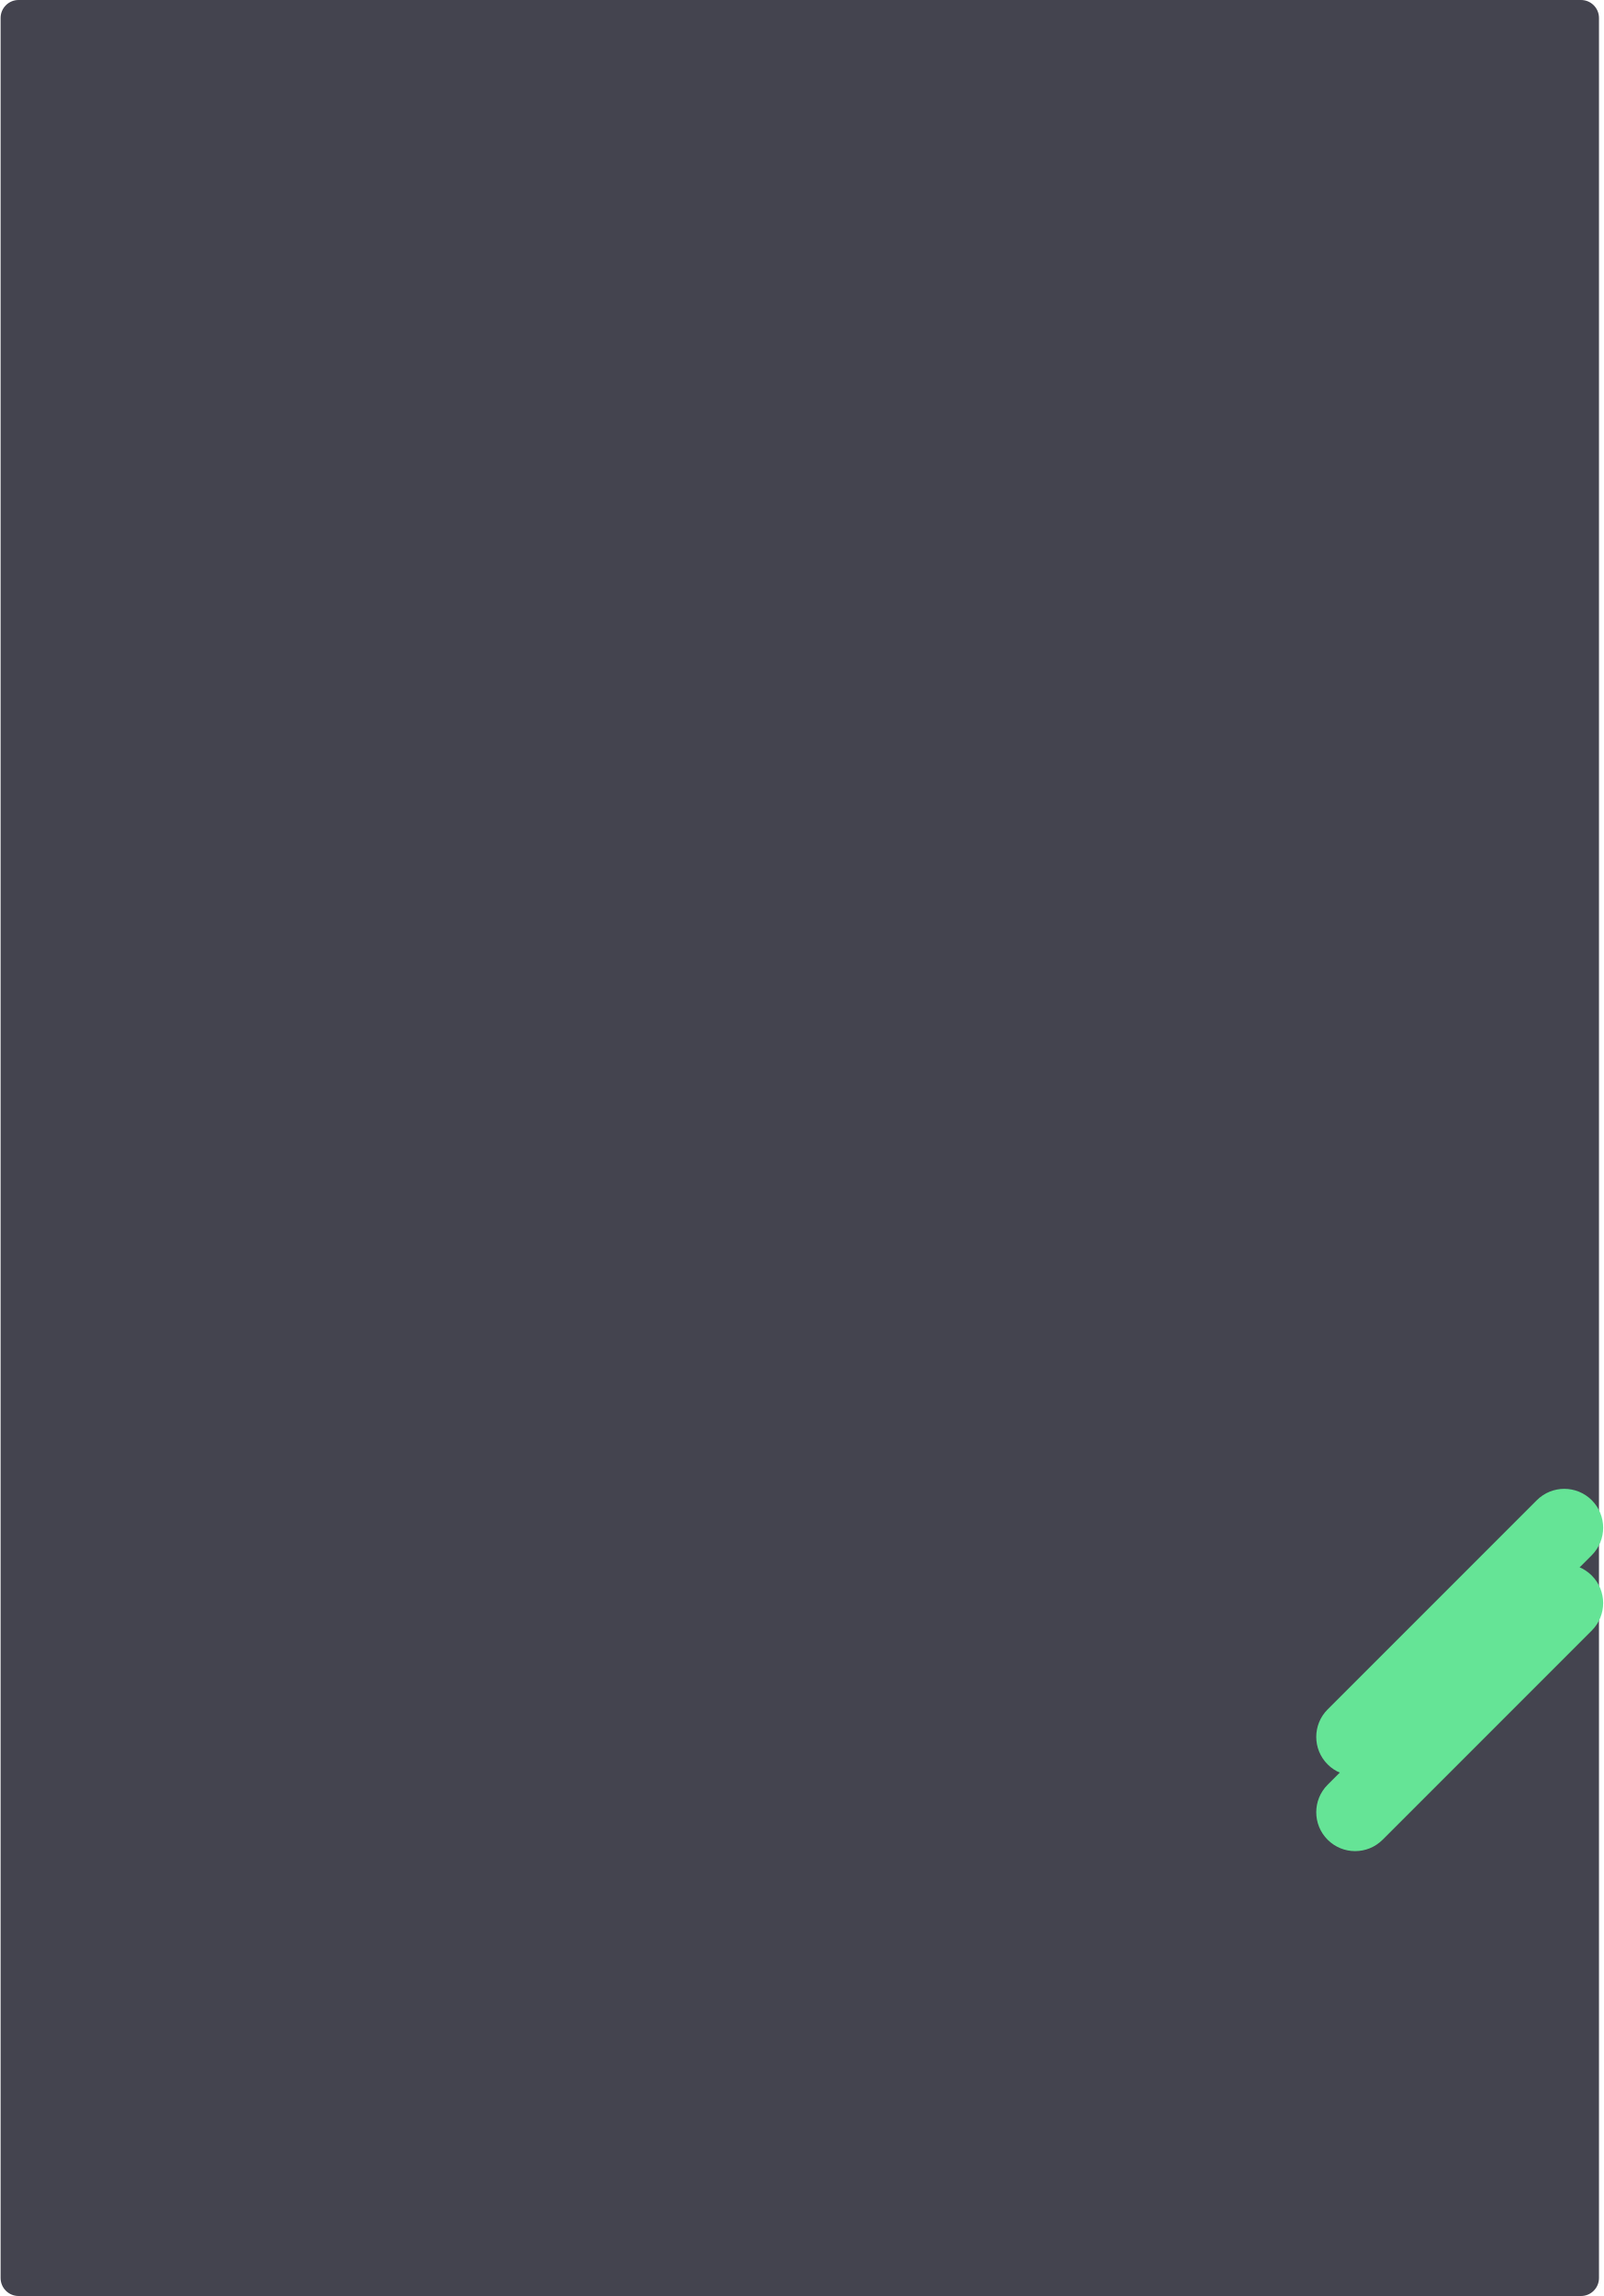
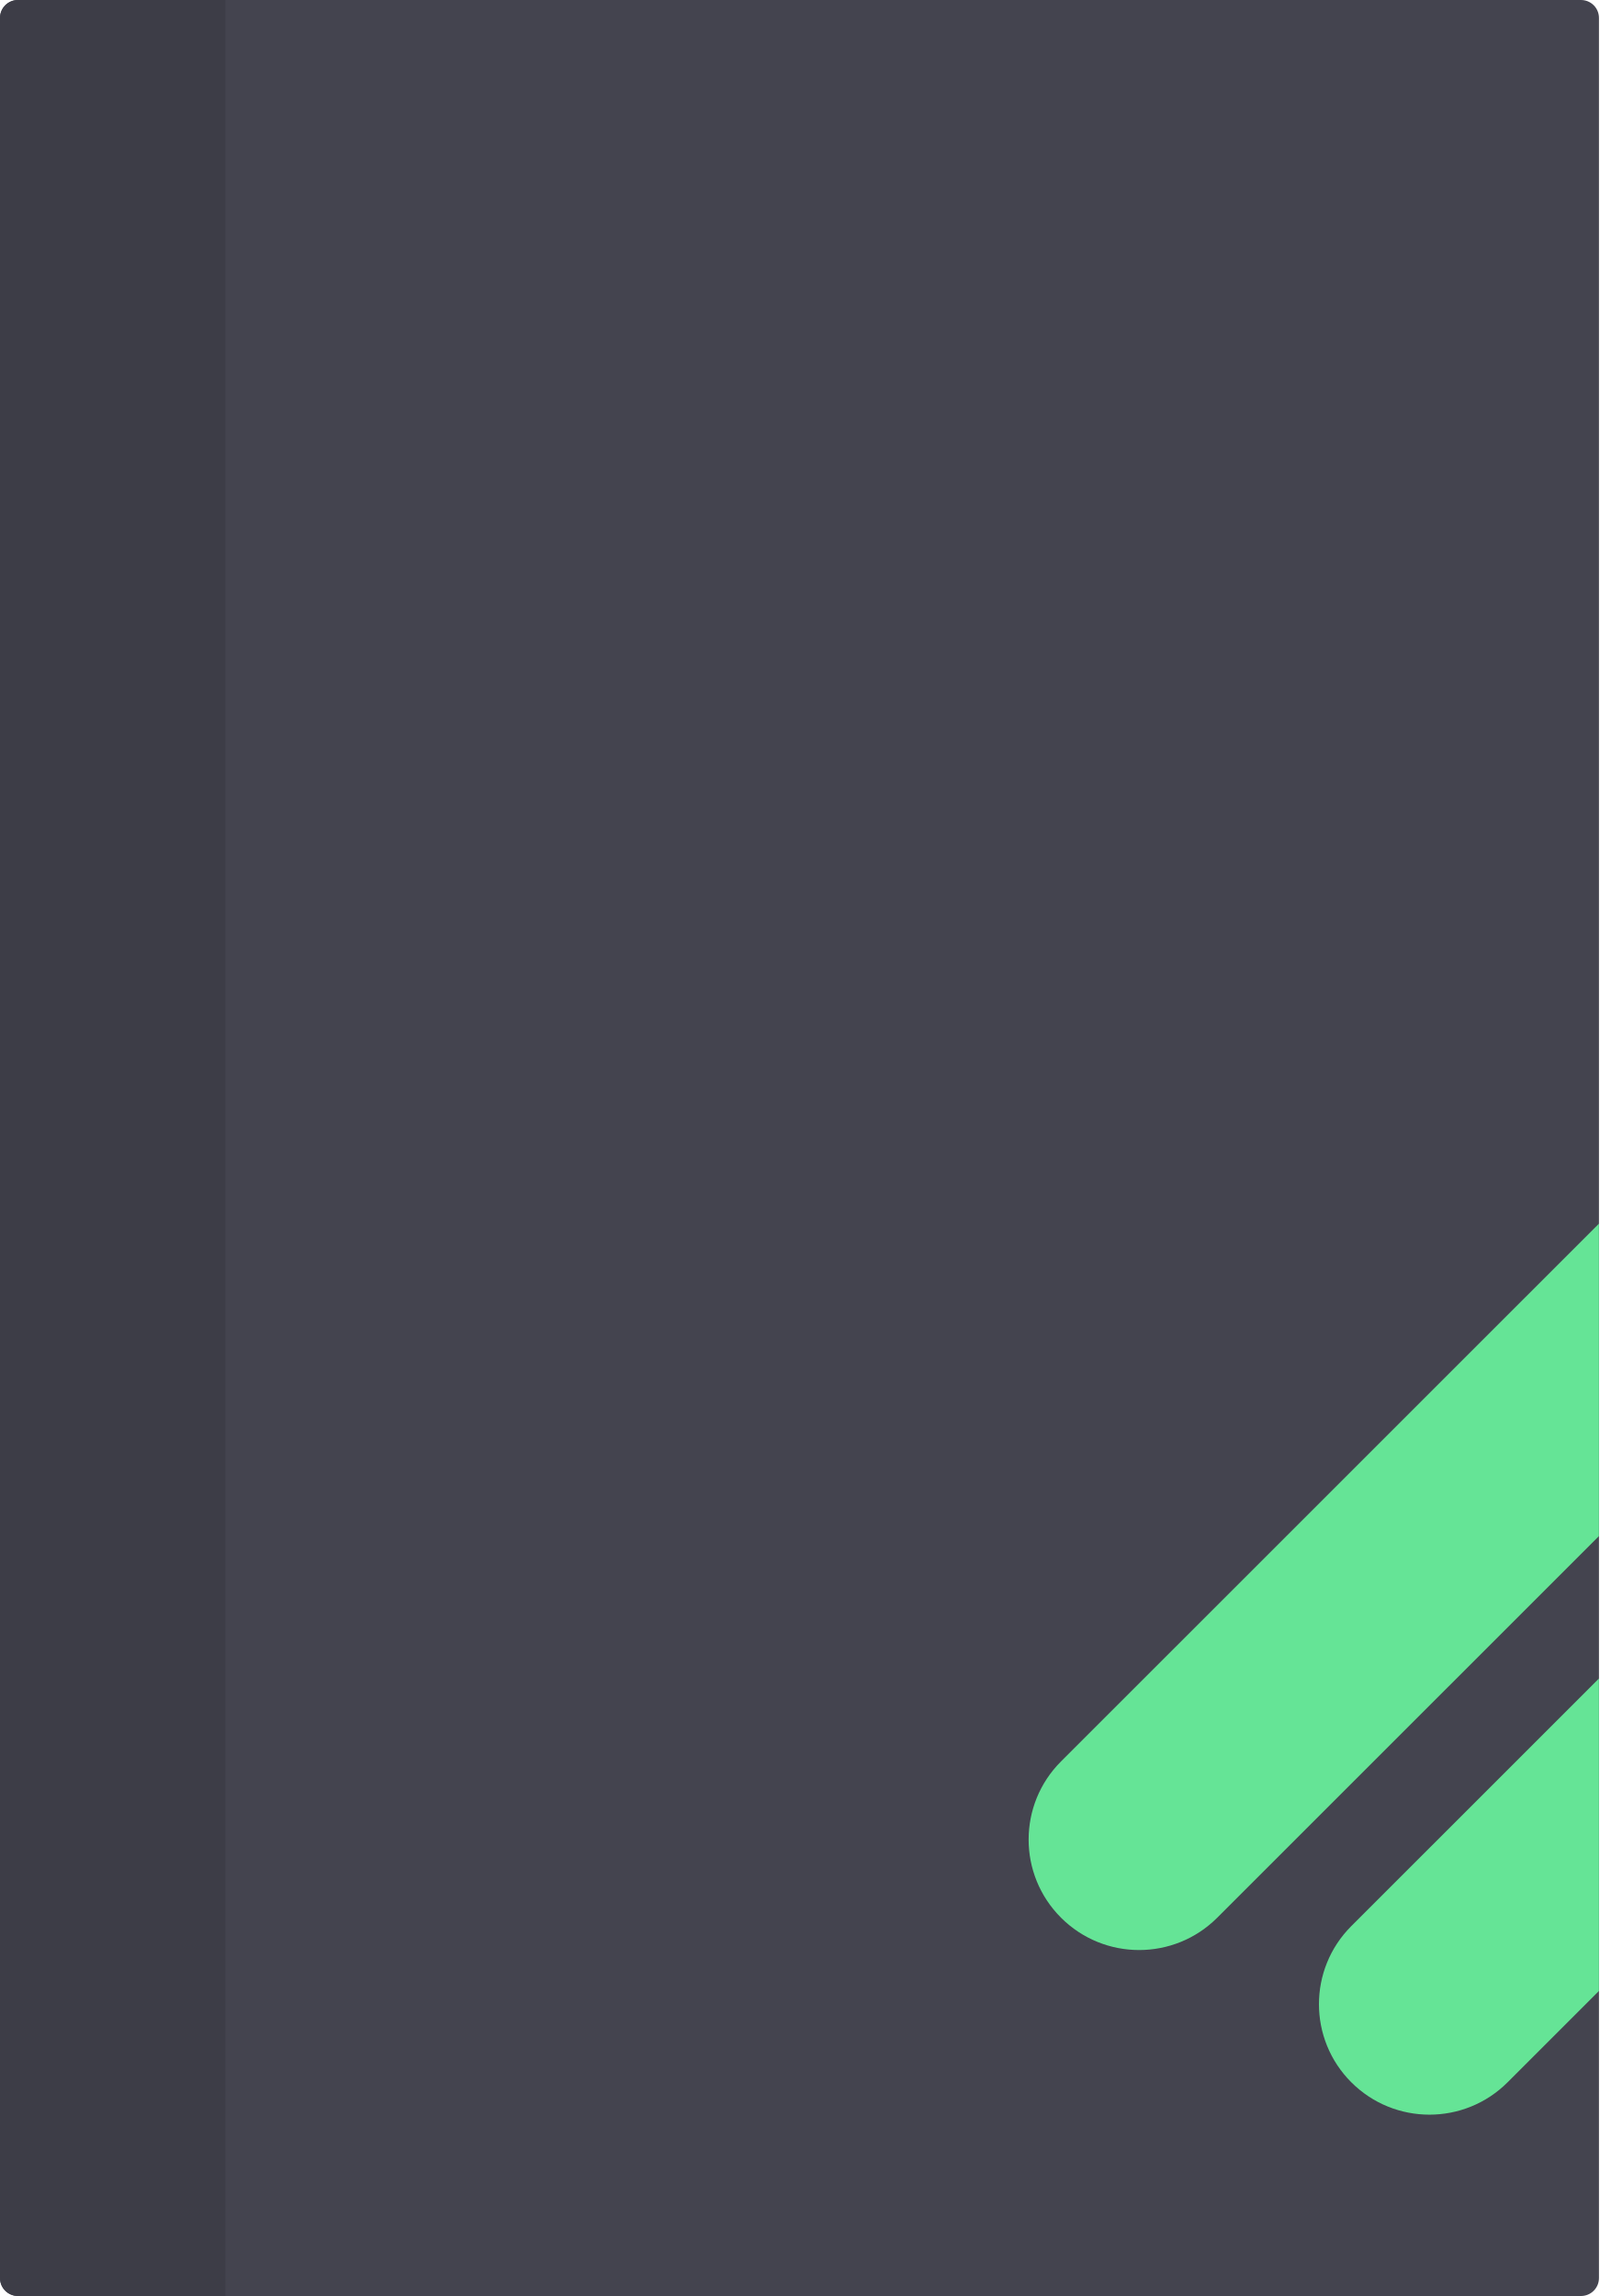
- <svg xmlns="http://www.w3.org/2000/svg" width="447" height="640" viewBox="214 258 447 640">
-   <svg width="446" height="640" viewBox="0.167 0 445.665 640" fill="#44444f" x="214" y="258">
-     <svg width="446" height="640" viewBox="2 2 444.969 639">
-       <path paint-order="stroke fill markers" fill-rule="evenodd" d="M7 2h434.969a5 5 0 0 1 5 5v629a5 5 0 0 1-5 5H7a5 5 0 0 1-5-5V7a5 5 0 0 1 5-5z" />
-     </svg>
-   </svg>
-   <svg width="80" height="228" viewBox="0 74.007 80 79.986" fill="#65e496" x="581" y="620">
-     <svg width="80" height="228" viewBox="4.045 4.651 226.918 226.879">
-       <path paint-order="stroke fill markers" fill-rule="evenodd" d="M13.051 179.046L178.47 13.656c12.008-12.007 31.478-12.007 43.486 0 12.008 12.005 12.008 31.472 0 43.478L56.537 222.526c-12.008 12.005-31.478 12.005-43.486 0-12.008-12.007-12.008-31.473 0-43.48z" />
-     </svg>
-   </svg>
-   <svg width="80" height="186" viewBox="0 53.007 80 79.987" fill="#65e496" x="581" y="620">
-     <svg width="80" height="186" viewBox="4.252 4.835 226.918 226.88">
-       <path paint-order="stroke fill markers" fill-rule="evenodd" d="M13.258 179.23L178.677 13.84c12.008-12.006 31.478-12.006 43.486 0 12.009 12.007 12.009 31.473 0 43.48L56.745 222.71c-12.009 12.007-31.478 12.007-43.487 0-12.008-12.006-12.008-31.473 0-43.48z" />
-     </svg>
-   </svg>
+ <svg xmlns="http://www.w3.org/2000/svg" width="445" height="639" viewBox="0 0 445 639">
+   <defs>
+     <clipPath id="dafha">
+       <path d="M5 0h434.969a5 5 0 0 1 5 5v629a5 5 0 0 1-5 5H5a5 5 0 0 1-5-5V5a5 5 0 0 1 5-5z" />
+     </clipPath>
+   </defs>
+   <g>
+     <g>
+       <g>
+         <path fill="#44444f" d="M5 0h434.969a5 5 0 0 1 5 5v629a5 5 0 0 1-5 5H5a5 5 0 0 1-5-5V5a5 5 0 0 1 5-5z" />
+       </g>
+       <g clip-path="url(#dafha)">
+         <path fill="#65e496" d="M376.051 536.046l165.419-165.39c12.008-12.007 31.478-12.007 43.486 0 12.008 12.005 12.008 31.472 0 43.478L419.537 579.526c-12.008 12.005-31.478 12.005-43.486 0-12.008-12.007-12.008-31.473 0-43.48z" />
+       </g>
+       <g clip-path="url(#dafha)">
+         <path fill="#65e496" d="M295.258 490.23l165.419-165.39c12.008-12.006 31.478-12.006 43.486 0 12.009 12.007 12.009 31.473 0 43.48L338.745 533.71c-12.009 12.007-31.478 12.007-43.487 0-12.008-12.006-12.008-31.473 0-43.48z" />
+       </g>
+       <g clip-path="url(#dafha)">
+         <path fill="#3d3d47" d="M0 0h62.719v639H0z" />
+       </g>
+     </g>
+   </g>
</svg>
